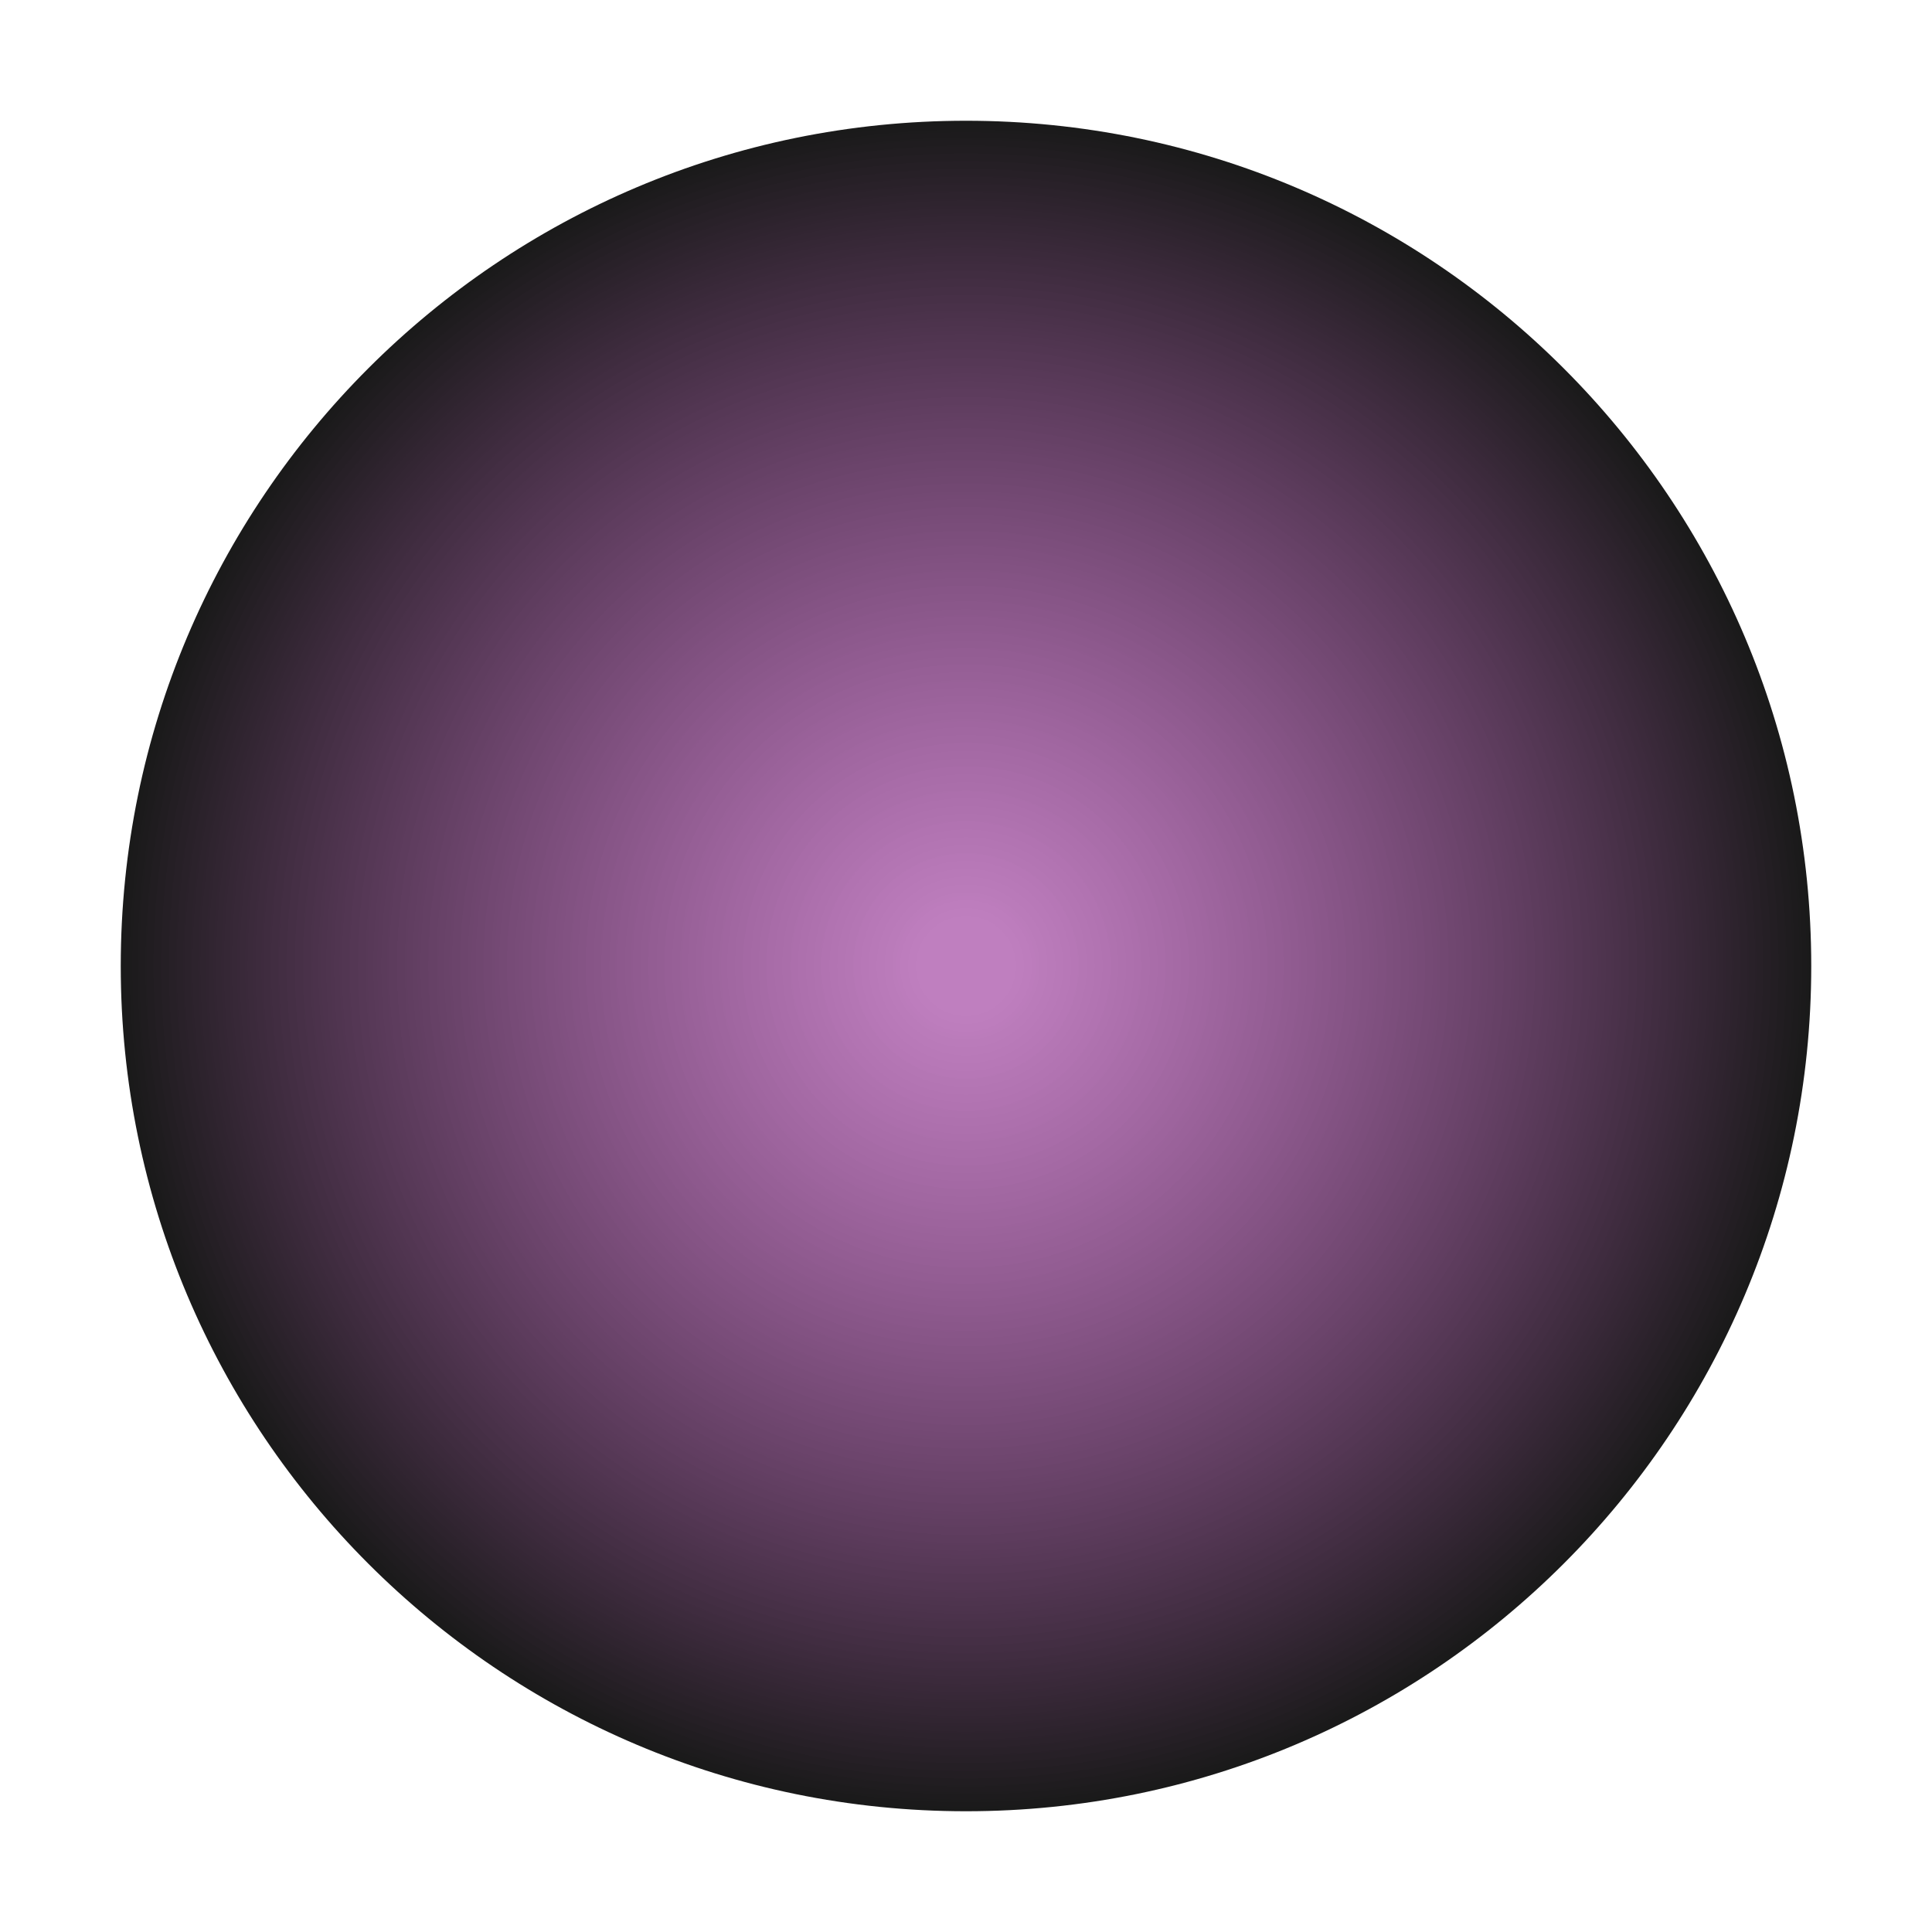
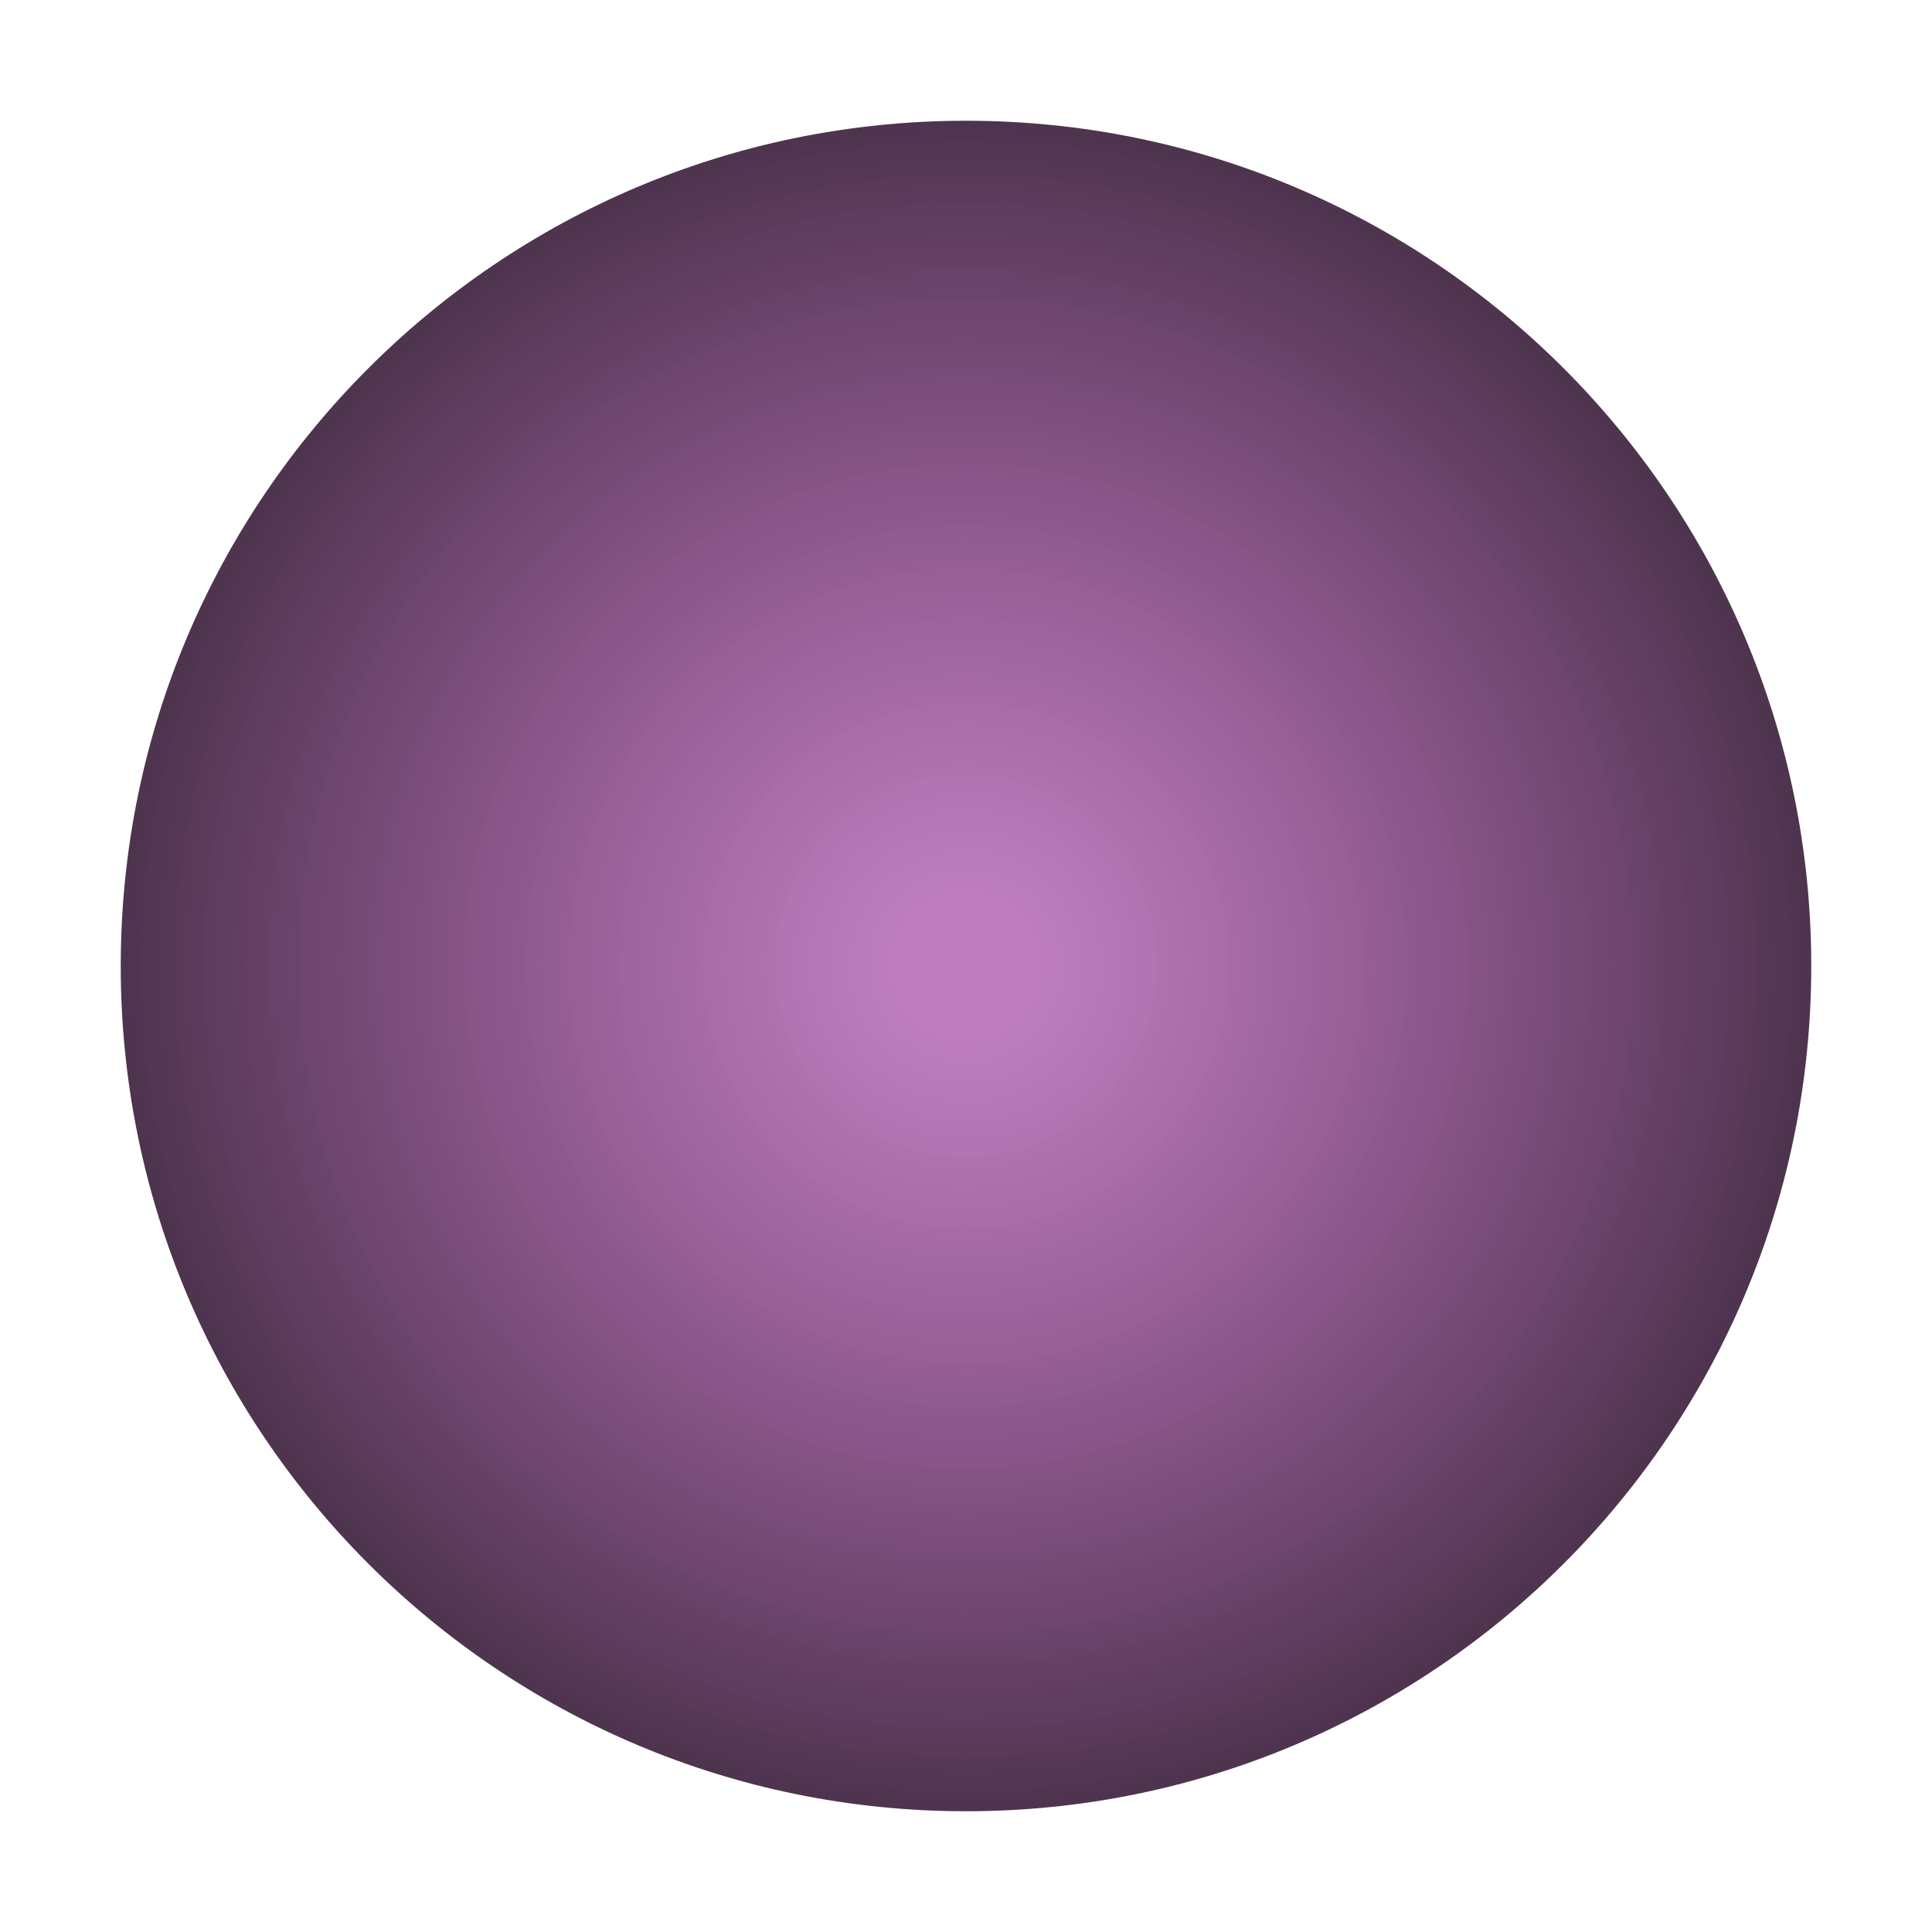
<svg xmlns="http://www.w3.org/2000/svg" version="1.1" id="Layer_1" x="0px" y="0px" width="85px" height="85px" viewBox="0 0 80 80" enable-background="new 0 0 80 80" xml:space="preserve">
  <defs>
-     <radialGradient id="grad1" cx="50%" cy="50%" r="50%" fx="50%" fy="50%">
+     <radialGradient id="grad1" cx="50%" cy="50%" r="66%" fx="50%" fy="50%">
      <stop offset="5%" stop-color="purple" stop-opacity="0.5" />
      <stop offset="100%" stop-opacity="0.9" />
    </radialGradient>
  </defs>
  <ellipse cx="40" cy="40" rx="35" ry="35" fill="url(#grad1)" />
</svg>
